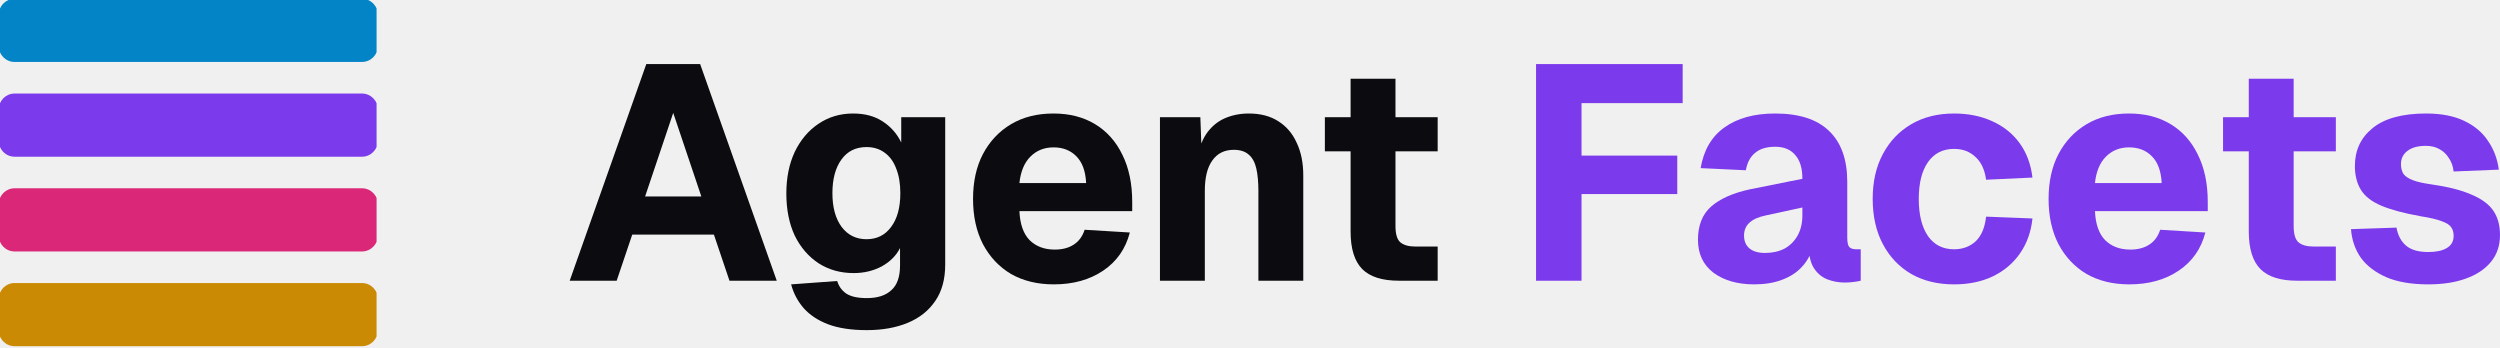
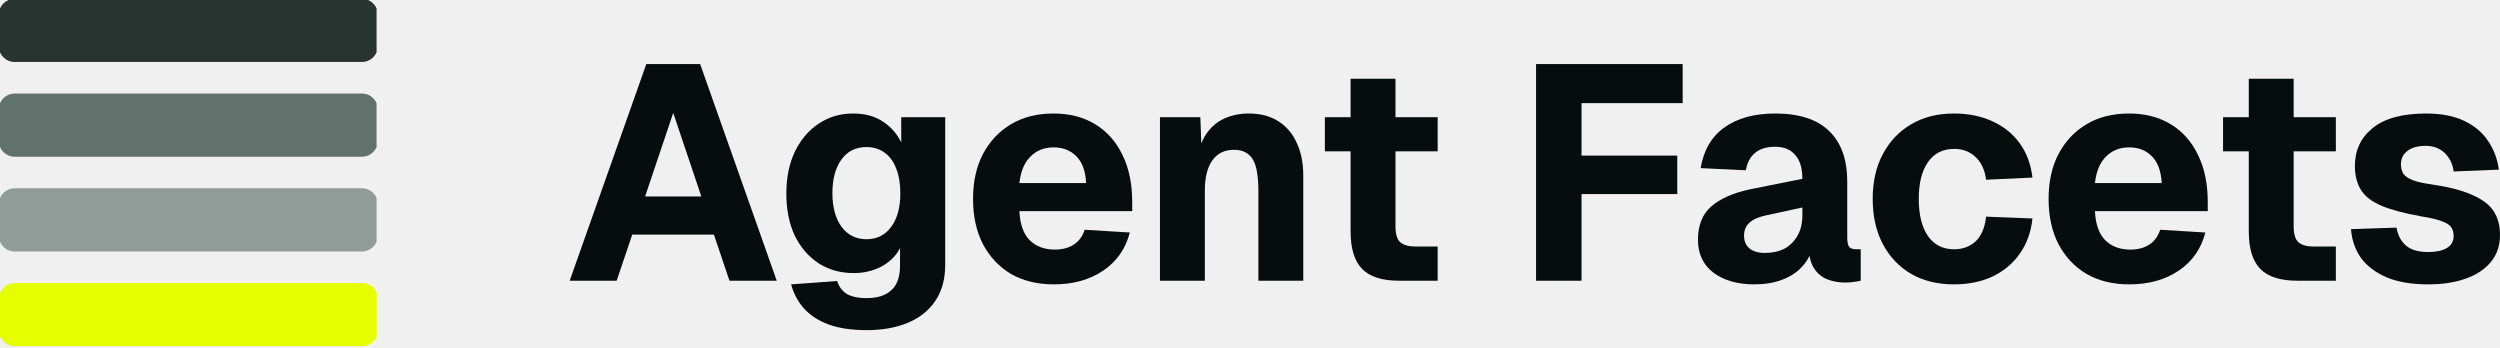
<svg xmlns="http://www.w3.org/2000/svg" width="2848" height="396" viewBox="0 0 2848 396" fill="none">
-   <path d="M649 319.779L736.257 73H797.61L884.867 319.779H831.013L813.289 267.295H720.237L702.513 319.779H649ZM734.894 223.848H798.973L766.934 128.612L734.894 223.848Z" fill="#0C0C10" />
-   <path d="M987.481 376.086C969.984 376.086 955.328 373.885 943.512 369.482C931.923 365.08 922.606 358.939 915.562 351.061C908.745 343.182 903.973 334.145 901.247 323.95L953.737 320.126C955.555 326.151 958.964 330.901 963.963 334.377C969.189 337.853 977.029 339.591 987.481 339.591C999.752 339.591 1009.07 336.578 1015.43 330.554C1022.02 324.761 1025.32 315.376 1025.32 302.4V282.588C1021 291.162 1014.07 298.113 1004.52 303.443C994.98 308.541 984.3 311.089 972.484 311.089C957.487 311.089 944.193 307.382 932.605 299.967C921.016 292.32 911.926 281.777 905.337 268.338C898.974 254.666 895.793 238.678 895.793 220.372C895.793 202.53 898.974 186.773 905.337 173.102C911.926 159.431 920.902 148.772 932.264 141.125C943.853 133.246 957.032 129.307 971.802 129.307C985.209 129.307 996.457 132.32 1005.55 138.344C1014.86 144.369 1021.91 152.363 1026.68 162.327V133.478H1076.78V301.357C1076.78 318.041 1073.03 331.828 1065.54 342.719C1058.04 353.841 1047.58 362.183 1034.18 367.744C1020.77 373.305 1005.21 376.086 987.481 376.086ZM987.14 272.508C998.956 272.508 1008.27 267.874 1015.09 258.605C1022.13 249.337 1025.66 236.476 1025.66 220.025C1025.66 209.134 1024.07 199.749 1020.88 191.871C1017.93 183.993 1013.5 177.968 1007.59 173.797C1001.91 169.626 995.093 167.541 987.14 167.541C974.87 167.541 965.326 172.291 958.509 181.791C951.692 191.292 948.284 204.036 948.284 220.025C948.284 236.245 951.806 249.105 958.85 258.605C965.894 267.874 975.324 272.508 987.14 272.508Z" fill="#0C0C10" />
-   <path d="M1200.52 323.95C1181.89 323.95 1165.64 320.011 1151.78 312.132C1138.14 304.022 1127.46 292.668 1119.74 278.07C1112.24 263.472 1108.49 246.324 1108.49 226.629C1108.49 206.933 1112.24 189.901 1119.74 175.535C1127.46 160.937 1138.14 149.583 1151.78 141.472C1165.41 133.362 1181.55 129.307 1200.18 129.307C1218.36 129.307 1234.15 133.362 1247.56 141.472C1260.96 149.583 1271.3 161.168 1278.57 176.23C1286.07 191.292 1289.82 209.25 1289.82 230.104V240.532H1161.32C1162 255.361 1165.87 266.368 1172.91 273.551C1180.18 280.734 1189.73 284.326 1201.54 284.326C1210.18 284.326 1217.33 282.472 1223.02 278.765C1228.92 275.057 1233.13 269.38 1235.63 261.734L1287.1 264.862C1282.32 283.399 1272.21 297.882 1256.76 308.309C1241.31 318.736 1222.56 323.95 1200.52 323.95ZM1161.32 208.555H1237.33C1236.65 194.883 1232.9 184.688 1226.08 177.968C1219.49 171.248 1210.86 167.888 1200.18 167.888C1189.5 167.888 1180.64 171.48 1173.59 178.663C1166.78 185.615 1162.69 195.578 1161.32 208.555Z" fill="#0C0C10" />
-   <path d="M1321.42 319.779V133.478H1367.43L1369.48 188.048L1363 186.31C1364.82 172.407 1368.46 161.284 1373.91 152.942C1379.59 144.601 1386.64 138.576 1395.04 134.868C1403.45 131.161 1412.65 129.307 1422.65 129.307C1435.83 129.307 1446.97 132.204 1456.05 137.997C1465.37 143.79 1472.42 152.016 1477.19 162.675C1482.19 173.102 1484.69 185.499 1484.69 199.865V319.779H1433.56V217.244C1433.56 207.28 1432.76 198.822 1431.17 191.871C1429.58 184.919 1426.74 179.706 1422.65 176.23C1418.56 172.523 1412.88 170.669 1405.61 170.669C1394.93 170.669 1386.75 174.724 1381.07 182.834C1375.39 190.712 1372.55 202.182 1372.55 217.244V319.779H1321.42Z" fill="#0C0C10" />
-   <path d="M1593.48 319.779C1574.61 319.779 1560.75 315.376 1551.89 306.571C1543.03 297.534 1538.6 283.283 1538.6 263.819V89.684H1589.73V257.563C1589.73 266.6 1591.54 272.74 1595.18 275.984C1599.04 279.228 1604.72 280.85 1612.22 280.85H1637.79V319.779H1593.48ZM1509.29 172.407V133.478H1637.79V172.407H1509.29Z" fill="#0C0C10" />
-   <path d="M1749.87 319.779V73H1916.89V117.49H1773.05L1801.68 87.251V200.213L1773.05 177.273H1910.75V221.067H1773.05L1801.68 198.127V319.779H1749.87Z" fill="#7C3AED" />
-   <path d="M1998.4 323.95C1979.53 323.95 1964.08 319.547 1952.04 310.742C1940.22 301.705 1934.32 289.192 1934.32 273.204C1934.32 256.752 1939.31 244.123 1949.31 235.318C1959.54 226.281 1974.54 219.677 1994.3 215.506L2053.27 203.688C2053.27 191.639 2050.55 182.602 2045.09 176.578C2039.87 170.321 2032.25 167.193 2022.25 167.193C2012.48 167.193 2004.87 169.51 1999.42 174.145C1993.96 178.547 1990.44 185.151 1988.85 193.956L1937.38 191.523C1940.79 171.132 1949.77 155.723 1964.31 145.296C1979.08 134.637 1998.4 129.307 2022.25 129.307C2049.52 129.307 2069.97 135.911 2083.61 149.119C2097.47 162.327 2104.4 181.675 2104.4 207.164V270.771C2104.4 276.1 2105.19 279.692 2106.79 281.545C2108.6 283.167 2111.22 283.979 2114.62 283.979H2119.74V319.779C2118.15 320.242 2115.53 320.706 2111.9 321.169C2108.49 321.633 2105.08 321.864 2101.67 321.864C2094.4 321.864 2087.58 320.59 2081.22 318.041C2075.09 315.492 2070.09 311.205 2066.22 305.181C2062.36 298.924 2060.43 290.119 2060.43 278.765L2064.86 282.241C2062.59 290.582 2058.5 297.882 2052.59 304.138C2046.91 310.394 2039.41 315.26 2030.09 318.736C2021 322.212 2010.44 323.95 1998.4 323.95ZM2010.67 288.149C2019.07 288.149 2026.46 286.527 2032.82 283.283C2039.18 279.808 2044.18 274.826 2047.82 268.338C2051.45 261.85 2053.27 254.203 2053.27 245.398V236.361L2011.69 245.398C2003.51 247.02 1997.26 249.8 1992.94 253.739C1988.85 257.447 1986.81 262.313 1986.81 268.338C1986.81 274.594 1988.85 279.46 1992.94 282.936C1997.03 286.412 2002.94 288.149 2010.67 288.149Z" fill="#7C3AED" />
-   <path d="M2226.08 323.95C2207.44 323.95 2191.2 320.011 2177.34 312.132C2163.47 304.022 2152.68 292.668 2144.95 278.07C2137.23 263.472 2133.37 246.324 2133.37 226.629C2133.37 206.933 2137.23 189.901 2144.95 175.535C2152.68 160.937 2163.47 149.583 2177.34 141.472C2191.2 133.362 2207.44 129.307 2226.08 129.307C2242.21 129.307 2256.64 132.204 2269.36 137.997C2282.32 143.79 2292.77 152.131 2300.72 163.022C2308.68 173.913 2313.56 187.005 2315.38 202.298L2262.55 204.731C2260.96 193.145 2256.87 184.456 2250.28 178.663C2243.91 172.638 2235.85 169.626 2226.08 169.626C2213.35 169.626 2203.47 174.608 2196.42 184.572C2189.38 194.536 2185.86 208.555 2185.86 226.629C2185.86 244.702 2189.38 258.837 2196.42 269.033C2203.47 278.997 2213.35 283.979 2226.08 283.979C2235.85 283.979 2244.03 280.966 2250.62 274.942C2257.21 268.685 2261.18 259.301 2262.55 246.788L2315.38 248.873C2313.79 264.167 2309.02 277.49 2301.06 288.845C2293.34 299.967 2283 308.656 2270.05 314.913C2257.32 320.937 2242.66 323.95 2226.08 323.95Z" fill="#7C3AED" />
-   <path d="M2425.78 323.95C2407.14 323.95 2390.9 320.011 2377.04 312.132C2363.4 304.022 2352.72 292.668 2345 278.07C2337.5 263.472 2333.75 246.324 2333.75 226.629C2333.75 206.933 2337.5 189.901 2345 175.535C2352.72 160.937 2363.4 149.583 2377.04 141.472C2390.67 133.362 2406.8 129.307 2425.44 129.307C2443.61 129.307 2459.41 133.362 2472.81 141.472C2486.22 149.583 2496.56 161.168 2503.83 176.23C2511.33 191.292 2515.08 209.25 2515.08 230.104V240.532H2386.58C2387.26 255.361 2391.12 266.368 2398.17 273.551C2405.44 280.734 2414.98 284.326 2426.8 284.326C2435.43 284.326 2442.59 282.472 2448.27 278.765C2454.18 275.057 2458.38 269.38 2460.88 261.734L2512.35 264.862C2507.58 283.399 2497.47 297.882 2482.02 308.309C2466.56 318.736 2447.82 323.95 2425.78 323.95ZM2386.58 208.555H2462.59C2461.91 194.883 2458.16 184.688 2451.34 177.968C2444.75 171.248 2436.12 167.888 2425.44 167.888C2414.76 167.888 2405.89 171.48 2398.85 178.663C2392.03 185.615 2387.94 195.578 2386.58 208.555Z" fill="#7C3AED" />
-   <path d="M2616.69 319.779C2597.83 319.779 2583.96 315.376 2575.1 306.571C2566.24 297.534 2561.81 283.283 2561.81 263.819V89.684H2612.94V257.563C2612.94 266.6 2614.75 272.74 2618.39 275.984C2622.25 279.228 2627.93 280.85 2635.43 280.85H2661V319.779H2616.69ZM2532.5 172.407V133.478H2661V172.407H2532.5Z" fill="#7C3AED" />
-   <path d="M2766.2 323.95C2747.34 323.95 2731.54 321.285 2718.82 315.955C2706.09 310.394 2696.32 302.979 2689.51 293.711C2682.92 284.21 2679.17 273.319 2678.26 261.038L2730.07 259.301C2731.66 268.106 2735.29 274.942 2740.97 279.808C2746.65 284.674 2755.06 287.107 2766.2 287.107C2775.29 287.107 2782.33 285.601 2787.33 282.588C2792.56 279.576 2795.17 274.942 2795.17 268.685C2795.17 264.746 2794.26 261.502 2792.44 258.953C2790.62 256.172 2786.99 253.855 2781.53 252.002C2776.31 249.916 2768.47 248.062 2758.02 246.44C2738.7 242.965 2723.59 238.91 2712.68 234.275C2701.78 229.641 2694.05 223.616 2689.51 216.201C2684.96 208.786 2682.69 199.749 2682.69 189.09C2682.69 171.248 2689.39 156.882 2702.8 145.991C2716.43 134.868 2736.77 129.307 2763.81 129.307C2781.08 129.307 2795.51 132.088 2807.1 137.649C2818.91 143.21 2828 150.857 2834.37 160.589C2840.96 170.09 2845.05 180.98 2846.64 193.261L2795.17 195.347C2794.49 189.322 2792.67 184.224 2789.71 180.053C2786.99 175.651 2783.47 172.291 2779.15 169.974C2774.83 167.425 2769.6 166.15 2763.47 166.15C2754.38 166.15 2747.34 168.12 2742.34 172.059C2737.56 175.767 2735.18 180.748 2735.18 187.005C2735.18 191.639 2736.2 195.463 2738.25 198.475C2740.52 201.255 2744.15 203.573 2749.15 205.426C2754.15 207.28 2760.86 208.786 2769.26 209.945C2788.81 212.725 2804.26 216.665 2815.62 221.762C2827.21 226.628 2835.5 232.769 2840.5 240.184C2845.5 247.599 2848 256.752 2848 267.642C2848 279.692 2844.59 289.887 2837.77 298.229C2830.96 306.571 2821.41 312.943 2809.14 317.346C2797.1 321.748 2782.78 323.95 2766.2 323.95Z" fill="#7C3AED" />
+   <path d="M649 319.779L736.257 73H797.61L884.867 319.779H831.013L813.289 267.295H720.237L702.513 319.779H649ZM734.894 223.848H798.973L766.934 128.612L734.894 223.848Z" fill="#060D0C" />
+   <path d="M987.481 376.086C969.984 376.086 955.328 373.885 943.512 369.482C931.923 365.08 922.606 358.939 915.562 351.061C908.745 343.182 903.973 334.145 901.247 323.95L953.737 320.126C955.555 326.151 958.964 330.901 963.963 334.377C969.189 337.853 977.029 339.591 987.481 339.591C999.752 339.591 1009.07 336.578 1015.43 330.554C1022.02 324.761 1025.32 315.376 1025.32 302.4V282.588C1021 291.162 1014.07 298.113 1004.52 303.443C994.98 308.541 984.3 311.089 972.484 311.089C957.487 311.089 944.193 307.382 932.605 299.967C921.016 292.32 911.926 281.777 905.337 268.338C898.974 254.666 895.793 238.678 895.793 220.372C895.793 202.53 898.974 186.773 905.337 173.102C911.926 159.431 920.902 148.772 932.264 141.125C943.853 133.246 957.032 129.307 971.802 129.307C985.209 129.307 996.457 132.32 1005.55 138.344C1014.86 144.369 1021.91 152.363 1026.68 162.327V133.478H1076.78V301.357C1076.78 318.041 1073.03 331.828 1065.54 342.719C1058.04 353.841 1047.58 362.183 1034.18 367.744C1020.77 373.305 1005.21 376.086 987.481 376.086ZM987.14 272.508C998.956 272.508 1008.27 267.874 1015.09 258.605C1022.13 249.337 1025.66 236.476 1025.66 220.025C1025.66 209.134 1024.07 199.749 1020.88 191.871C1017.93 183.993 1013.5 177.968 1007.59 173.797C1001.91 169.626 995.093 167.541 987.14 167.541C974.87 167.541 965.326 172.291 958.509 181.791C951.692 191.292 948.284 204.036 948.284 220.025C948.284 236.245 951.806 249.105 958.85 258.605C965.894 267.874 975.324 272.508 987.14 272.508Z" fill="#060D0C" />
+   <path d="M1200.52 323.95C1181.89 323.95 1165.64 320.011 1151.78 312.132C1138.14 304.022 1127.46 292.668 1119.74 278.07C1112.24 263.472 1108.49 246.324 1108.49 226.629C1108.49 206.933 1112.24 189.901 1119.74 175.535C1127.46 160.937 1138.14 149.583 1151.78 141.472C1165.41 133.362 1181.55 129.307 1200.18 129.307C1218.36 129.307 1234.15 133.362 1247.56 141.472C1260.96 149.583 1271.3 161.168 1278.57 176.23C1286.07 191.292 1289.82 209.25 1289.82 230.104V240.532H1161.32C1162 255.361 1165.87 266.368 1172.91 273.551C1180.18 280.734 1189.73 284.326 1201.54 284.326C1210.18 284.326 1217.33 282.472 1223.02 278.765C1228.92 275.057 1233.13 269.38 1235.63 261.734L1287.1 264.862C1282.32 283.399 1272.21 297.882 1256.76 308.309C1241.31 318.736 1222.56 323.95 1200.52 323.95ZM1161.32 208.555H1237.33C1236.65 194.883 1232.9 184.688 1226.08 177.968C1219.49 171.248 1210.86 167.888 1200.18 167.888C1189.5 167.888 1180.64 171.48 1173.59 178.663C1166.78 185.615 1162.69 195.578 1161.32 208.555Z" fill="#060D0C" />
+   <path d="M1321.42 319.779V133.478H1367.43L1369.48 188.048L1363 186.31C1364.82 172.407 1368.46 161.284 1373.91 152.942C1379.59 144.601 1386.64 138.576 1395.04 134.868C1403.45 131.161 1412.65 129.307 1422.65 129.307C1435.83 129.307 1446.97 132.204 1456.05 137.997C1465.37 143.79 1472.42 152.016 1477.19 162.675C1482.19 173.102 1484.69 185.499 1484.69 199.865V319.779H1433.56V217.244C1433.56 207.28 1432.76 198.822 1431.17 191.871C1429.58 184.919 1426.74 179.706 1422.65 176.23C1418.56 172.523 1412.88 170.669 1405.61 170.669C1394.93 170.669 1386.75 174.724 1381.07 182.834C1375.39 190.712 1372.55 202.182 1372.55 217.244V319.779H1321.42Z" fill="#060D0C" />
+   <path d="M1593.48 319.779C1574.61 319.779 1560.75 315.376 1551.89 306.571C1543.03 297.534 1538.6 283.283 1538.6 263.819V89.684H1589.73V257.563C1589.73 266.6 1591.54 272.74 1595.18 275.984C1599.04 279.228 1604.72 280.85 1612.22 280.85H1637.79V319.779H1593.48ZM1509.29 172.407V133.478H1637.79V172.407H1509.29Z" fill="#060D0C" />
+   <path d="M1749.87 319.779V73H1916.89V117.49H1773.05L1801.68 87.251V200.213L1773.05 177.273H1910.75V221.067H1773.05L1801.68 198.127V319.779H1749.87Z" fill="#060D0C" />
+   <path d="M1998.4 323.95C1979.53 323.95 1964.08 319.547 1952.04 310.742C1940.22 301.705 1934.32 289.192 1934.32 273.204C1934.32 256.752 1939.31 244.123 1949.31 235.318C1959.54 226.281 1974.54 219.677 1994.3 215.506L2053.27 203.688C2053.27 191.639 2050.55 182.602 2045.09 176.578C2039.87 170.321 2032.25 167.193 2022.25 167.193C2012.48 167.193 2004.87 169.51 1999.42 174.145C1993.96 178.547 1990.44 185.151 1988.85 193.956L1937.38 191.523C1940.79 171.132 1949.77 155.723 1964.31 145.296C1979.08 134.637 1998.4 129.307 2022.25 129.307C2049.52 129.307 2069.97 135.911 2083.61 149.119C2097.47 162.327 2104.4 181.675 2104.4 207.164V270.771C2104.4 276.1 2105.19 279.692 2106.79 281.545C2108.6 283.167 2111.22 283.979 2114.62 283.979H2119.74V319.779C2118.15 320.242 2115.53 320.706 2111.9 321.169C2108.49 321.633 2105.08 321.864 2101.67 321.864C2094.4 321.864 2087.58 320.59 2081.22 318.041C2075.09 315.492 2070.09 311.205 2066.22 305.181C2062.36 298.924 2060.43 290.119 2060.43 278.765L2064.86 282.241C2062.59 290.582 2058.5 297.882 2052.59 304.138C2046.91 310.394 2039.41 315.26 2030.09 318.736C2021 322.212 2010.44 323.95 1998.4 323.95ZM2010.67 288.149C2019.07 288.149 2026.46 286.527 2032.82 283.283C2039.18 279.808 2044.18 274.826 2047.82 268.338C2051.45 261.85 2053.27 254.203 2053.27 245.398V236.361L2011.69 245.398C2003.51 247.02 1997.26 249.8 1992.94 253.739C1988.85 257.447 1986.81 262.313 1986.81 268.338C1986.81 274.594 1988.85 279.46 1992.94 282.936C1997.03 286.412 2002.94 288.149 2010.67 288.149Z" fill="#060D0C" />
+   <path d="M2226.08 323.95C2207.44 323.95 2191.2 320.011 2177.34 312.132C2163.47 304.022 2152.68 292.668 2144.95 278.07C2137.23 263.472 2133.37 246.324 2133.37 226.629C2133.37 206.933 2137.23 189.901 2144.95 175.535C2152.68 160.937 2163.47 149.583 2177.34 141.472C2191.2 133.362 2207.44 129.307 2226.08 129.307C2242.21 129.307 2256.64 132.204 2269.36 137.997C2282.32 143.79 2292.77 152.131 2300.72 163.022C2308.68 173.913 2313.56 187.005 2315.38 202.298L2262.55 204.731C2260.96 193.145 2256.87 184.456 2250.28 178.663C2243.91 172.638 2235.85 169.626 2226.08 169.626C2213.35 169.626 2203.47 174.608 2196.42 184.572C2189.38 194.536 2185.86 208.555 2185.86 226.629C2185.86 244.702 2189.38 258.837 2196.42 269.033C2203.47 278.997 2213.35 283.979 2226.08 283.979C2235.85 283.979 2244.03 280.966 2250.62 274.942C2257.21 268.685 2261.18 259.301 2262.55 246.788L2315.38 248.873C2313.79 264.167 2309.02 277.49 2301.06 288.845C2293.34 299.967 2283 308.656 2270.05 314.913C2257.32 320.937 2242.66 323.95 2226.08 323.95Z" fill="#060D0C" />
+   <path d="M2425.78 323.95C2407.14 323.95 2390.9 320.011 2377.04 312.132C2363.4 304.022 2352.72 292.668 2345 278.07C2337.5 263.472 2333.75 246.324 2333.75 226.629C2333.75 206.933 2337.5 189.901 2345 175.535C2352.72 160.937 2363.4 149.583 2377.04 141.472C2390.67 133.362 2406.8 129.307 2425.44 129.307C2443.61 129.307 2459.41 133.362 2472.81 141.472C2486.22 149.583 2496.56 161.168 2503.83 176.23C2511.33 191.292 2515.08 209.25 2515.08 230.104V240.532H2386.58C2387.26 255.361 2391.12 266.368 2398.17 273.551C2405.44 280.734 2414.98 284.326 2426.8 284.326C2435.43 284.326 2442.59 282.472 2448.27 278.765C2454.18 275.057 2458.38 269.38 2460.88 261.734L2512.35 264.862C2507.58 283.399 2497.47 297.882 2482.02 308.309C2466.56 318.736 2447.82 323.95 2425.78 323.95ZM2386.58 208.555H2462.59C2461.91 194.883 2458.16 184.688 2451.34 177.968C2444.75 171.248 2436.12 167.888 2425.44 167.888C2414.76 167.888 2405.89 171.48 2398.85 178.663C2392.03 185.615 2387.94 195.578 2386.58 208.555Z" fill="#060D0C" />
+   <path d="M2616.69 319.779C2597.83 319.779 2583.96 315.376 2575.1 306.571C2566.24 297.534 2561.81 283.283 2561.81 263.819V89.684H2612.94V257.563C2612.94 266.6 2614.75 272.74 2618.39 275.984C2622.25 279.228 2627.93 280.85 2635.43 280.85H2661V319.779H2616.69ZM2532.5 172.407V133.478H2661V172.407H2532.5Z" fill="#060D0C" />
+   <path d="M2766.2 323.95C2747.34 323.95 2731.54 321.285 2718.82 315.955C2706.09 310.394 2696.32 302.979 2689.51 293.711C2682.92 284.21 2679.17 273.319 2678.26 261.038L2730.07 259.301C2731.66 268.106 2735.29 274.942 2740.97 279.808C2746.65 284.674 2755.06 287.107 2766.2 287.107C2775.29 287.107 2782.33 285.601 2787.33 282.588C2792.56 279.576 2795.17 274.942 2795.17 268.685C2795.17 264.746 2794.26 261.502 2792.44 258.953C2790.62 256.172 2786.99 253.855 2781.53 252.002C2776.31 249.916 2768.47 248.062 2758.02 246.44C2738.7 242.965 2723.59 238.91 2712.68 234.275C2701.78 229.641 2694.05 223.616 2689.51 216.201C2684.96 208.786 2682.69 199.749 2682.69 189.09C2682.69 171.248 2689.39 156.882 2702.8 145.991C2716.43 134.868 2736.77 129.307 2763.81 129.307C2781.08 129.307 2795.51 132.088 2807.1 137.649C2818.91 143.21 2828 150.857 2834.37 160.589C2840.96 170.09 2845.05 180.98 2846.64 193.261L2795.17 195.347C2794.49 189.322 2792.67 184.224 2789.71 180.053C2786.99 175.651 2783.47 172.291 2779.15 169.974C2774.83 167.425 2769.6 166.15 2763.47 166.15C2754.38 166.15 2747.34 168.12 2742.34 172.059C2737.56 175.767 2735.18 180.748 2735.18 187.005C2735.18 191.639 2736.2 195.463 2738.25 198.475C2740.52 201.255 2744.15 203.573 2749.15 205.426C2754.15 207.28 2760.86 208.786 2769.26 209.945C2788.81 212.725 2804.26 216.665 2815.62 221.762C2827.21 226.628 2835.5 232.769 2840.5 240.184C2845.5 247.599 2848 256.752 2848 267.642C2848 279.692 2844.59 289.887 2837.77 298.229C2830.96 306.571 2821.41 312.943 2809.14 317.346C2797.1 321.748 2782.78 323.95 2766.2 323.95Z" fill="#060D0C" />
  <g clip-path="url(#clip0_192_438)">
-     <path d="M412.385 -1.375H16.615C6.679 -1.375 -1.375 6.679 -1.375 16.615V52.594C-1.375 62.529 6.679 70.583 16.615 70.583H412.385C422.321 70.583 430.375 62.529 430.375 52.594V16.615C430.375 6.679 422.321 -1.375 412.385 -1.375Z" fill="#0284C7" />
-     <path d="M412.385 106.562H16.615C6.679 106.562 -1.375 114.617 -1.375 124.552V160.531C-1.375 170.467 6.679 178.521 16.615 178.521H412.385C422.321 178.521 430.375 170.467 430.375 160.531V124.552C430.375 114.617 422.321 106.562 412.385 106.562Z" fill="#7C3AED" />
-     <path d="M412.385 214.5H16.615C6.679 214.5 -1.375 222.554 -1.375 232.49V268.469C-1.375 278.404 6.679 286.458 16.615 286.458H412.385C422.321 286.458 430.375 278.404 430.375 268.469V232.49C430.375 222.554 422.321 214.5 412.385 214.5Z" fill="#DB2777" />
-     <path d="M412.385 322.438H16.615C6.679 322.438 -1.375 330.492 -1.375 340.427V376.406C-1.375 386.342 6.679 394.396 16.615 394.396H412.385C422.321 394.396 430.375 386.342 430.375 376.406V340.427C430.375 330.492 422.321 322.438 412.385 322.438Z" fill="#CA8A04" />
+     <path d="M412.385 -1.375H16.615C6.679 -1.375 -1.375 6.679 -1.375 16.615V52.594C-1.375 62.529 6.679 70.583 16.615 70.583H412.385C422.321 70.583 430.375 62.529 430.375 52.594V16.615C430.375 6.679 422.321 -1.375 412.385 -1.375Z" fill="#283430" />
+     <path d="M412.385 106.562H16.615C6.679 106.562 -1.375 114.617 -1.375 124.552V160.531C-1.375 170.467 6.679 178.521 16.615 178.521H412.385C422.321 178.521 430.375 170.467 430.375 160.531V124.552C430.375 114.617 422.321 106.562 412.385 106.562Z" fill="#61716C" />
+     <path d="M412.385 214.5H16.615C6.679 214.5 -1.375 222.554 -1.375 232.49V268.469C-1.375 278.404 6.679 286.458 16.615 286.458H412.385C422.321 286.458 430.375 278.404 430.375 268.469V232.49C430.375 222.554 422.321 214.5 412.385 214.5Z" fill="#8F9C97" />
+     <path d="M412.385 322.438H16.615C6.679 322.438 -1.375 330.492 -1.375 340.427V376.406C-1.375 386.342 6.679 394.396 16.615 394.396H412.385C422.321 394.396 430.375 386.342 430.375 376.406V340.427C430.375 330.492 422.321 322.438 412.385 322.438Z" fill="#E6FF00" />
  </g>
  <defs>
    <clipPath id="clip0_192_438">
      <rect width="429" height="396" fill="white" />
    </clipPath>
  </defs>
</svg>
